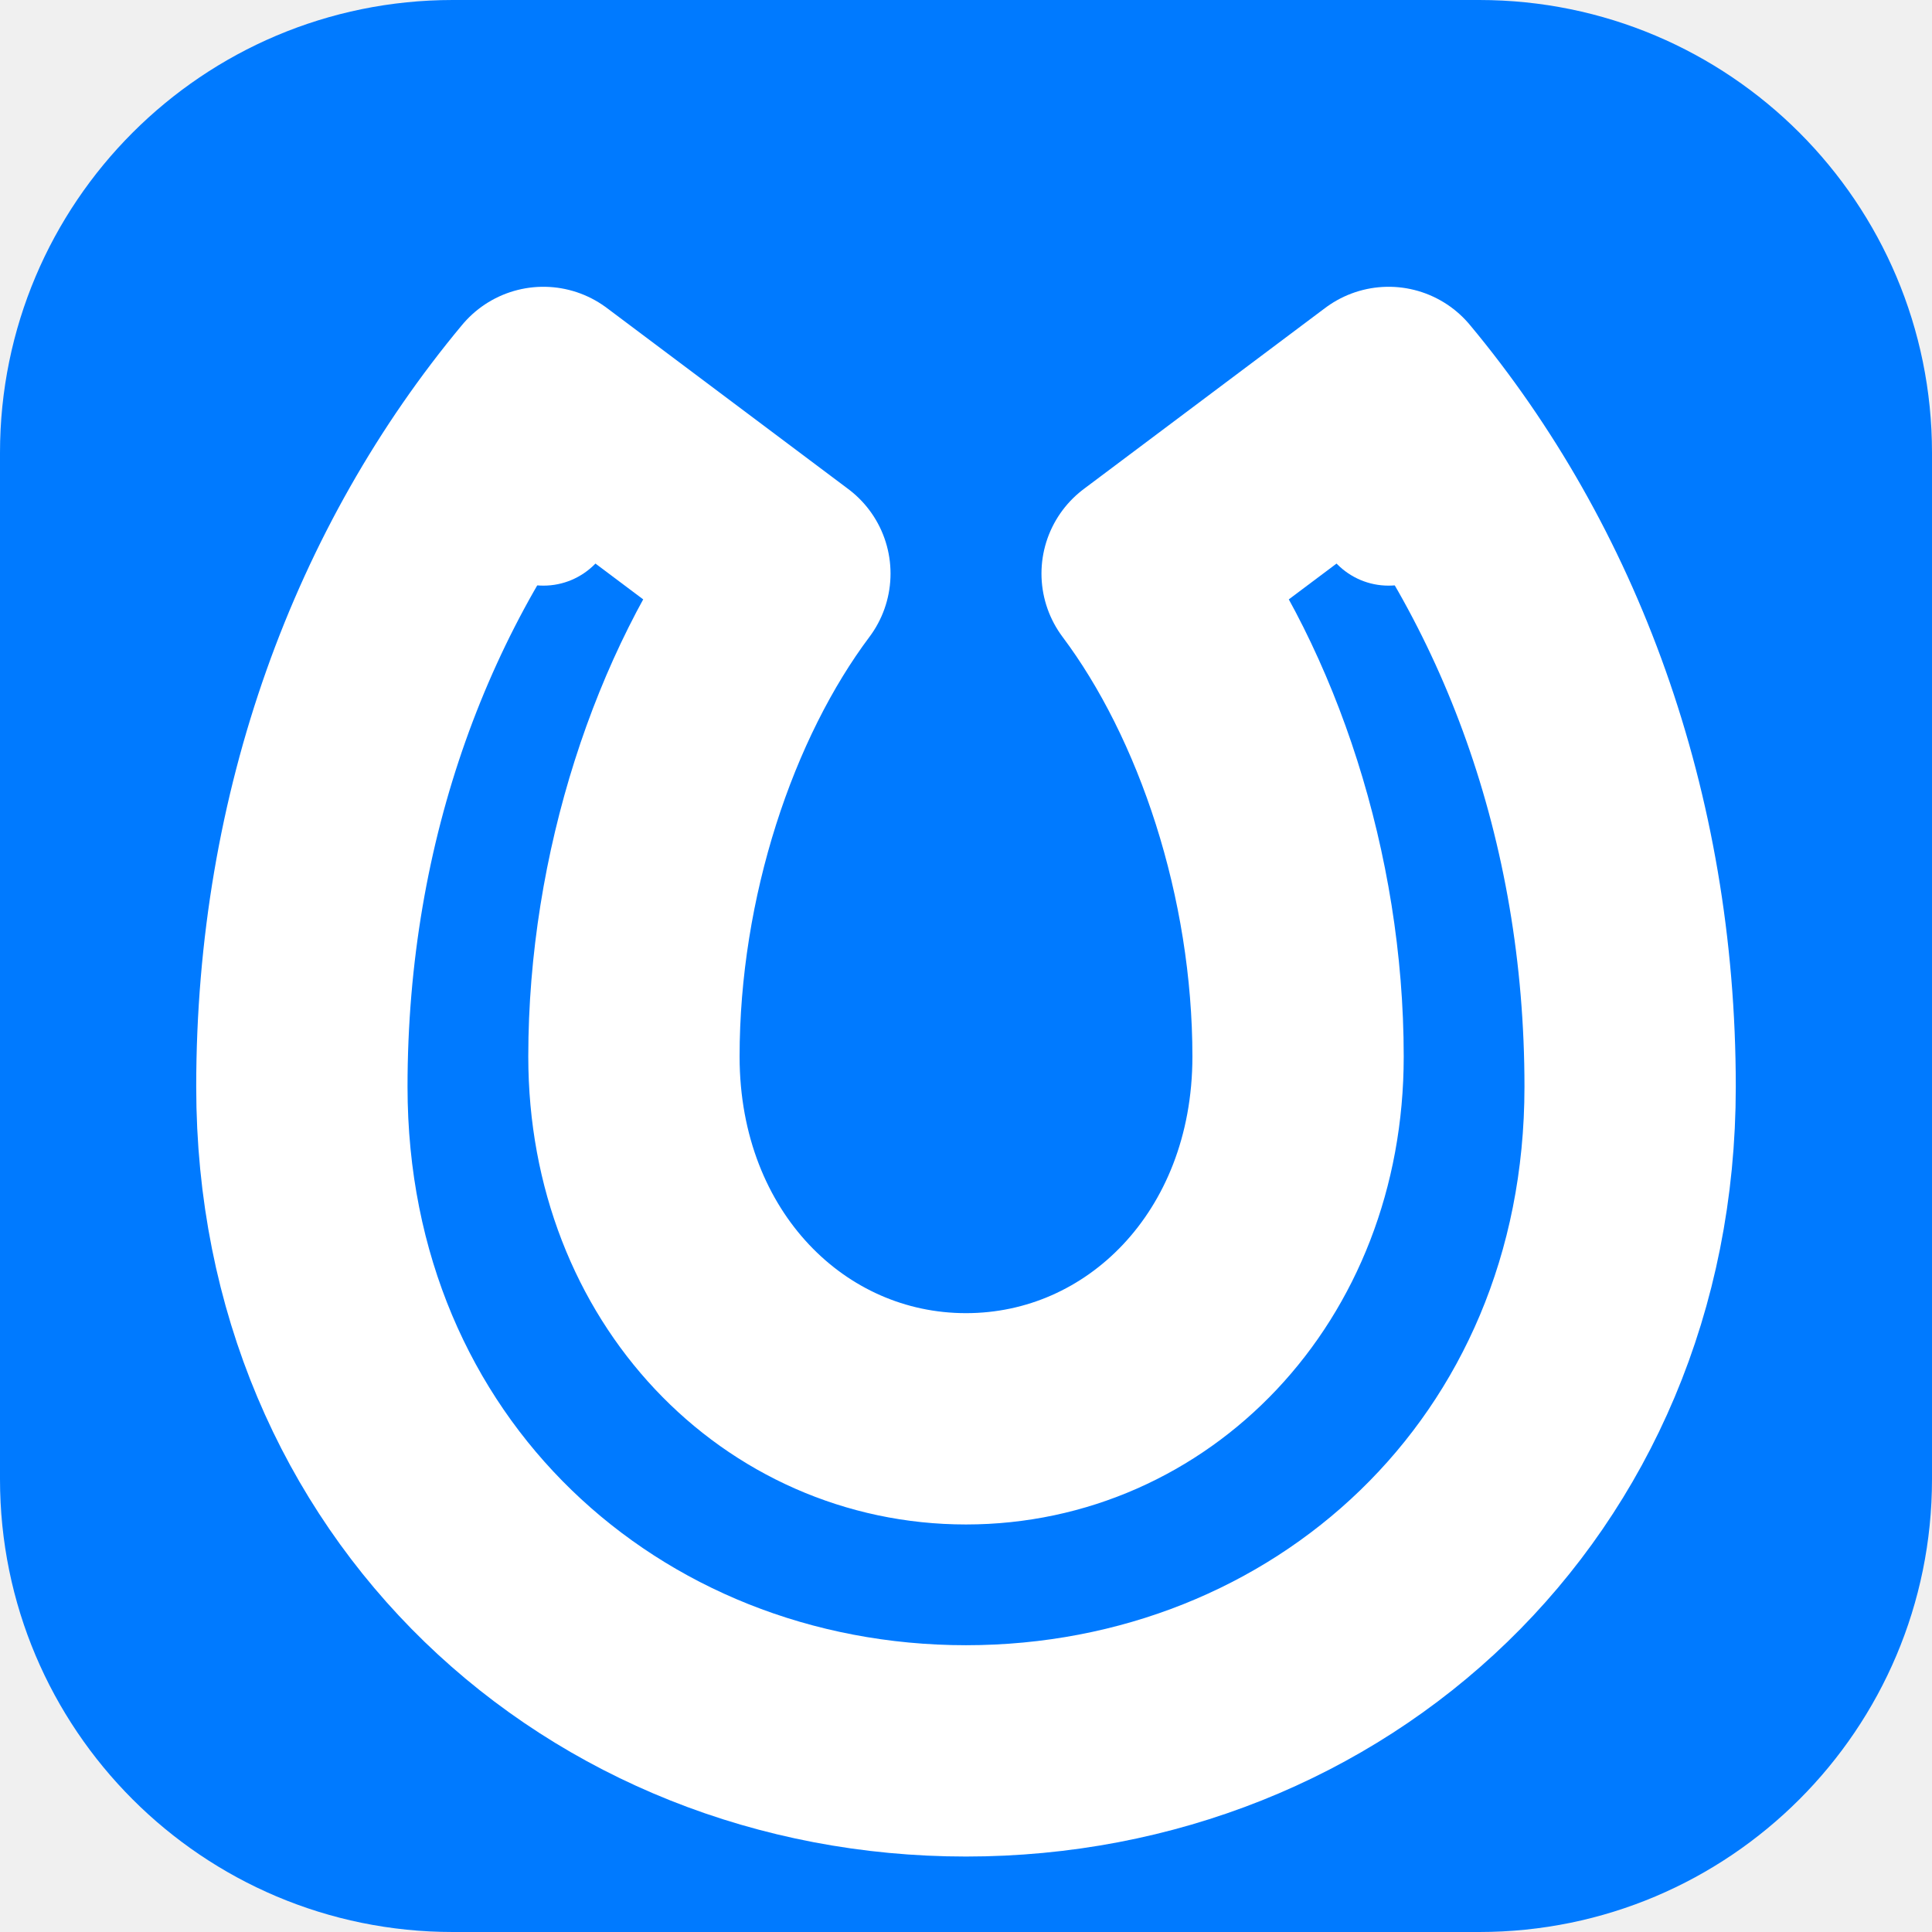
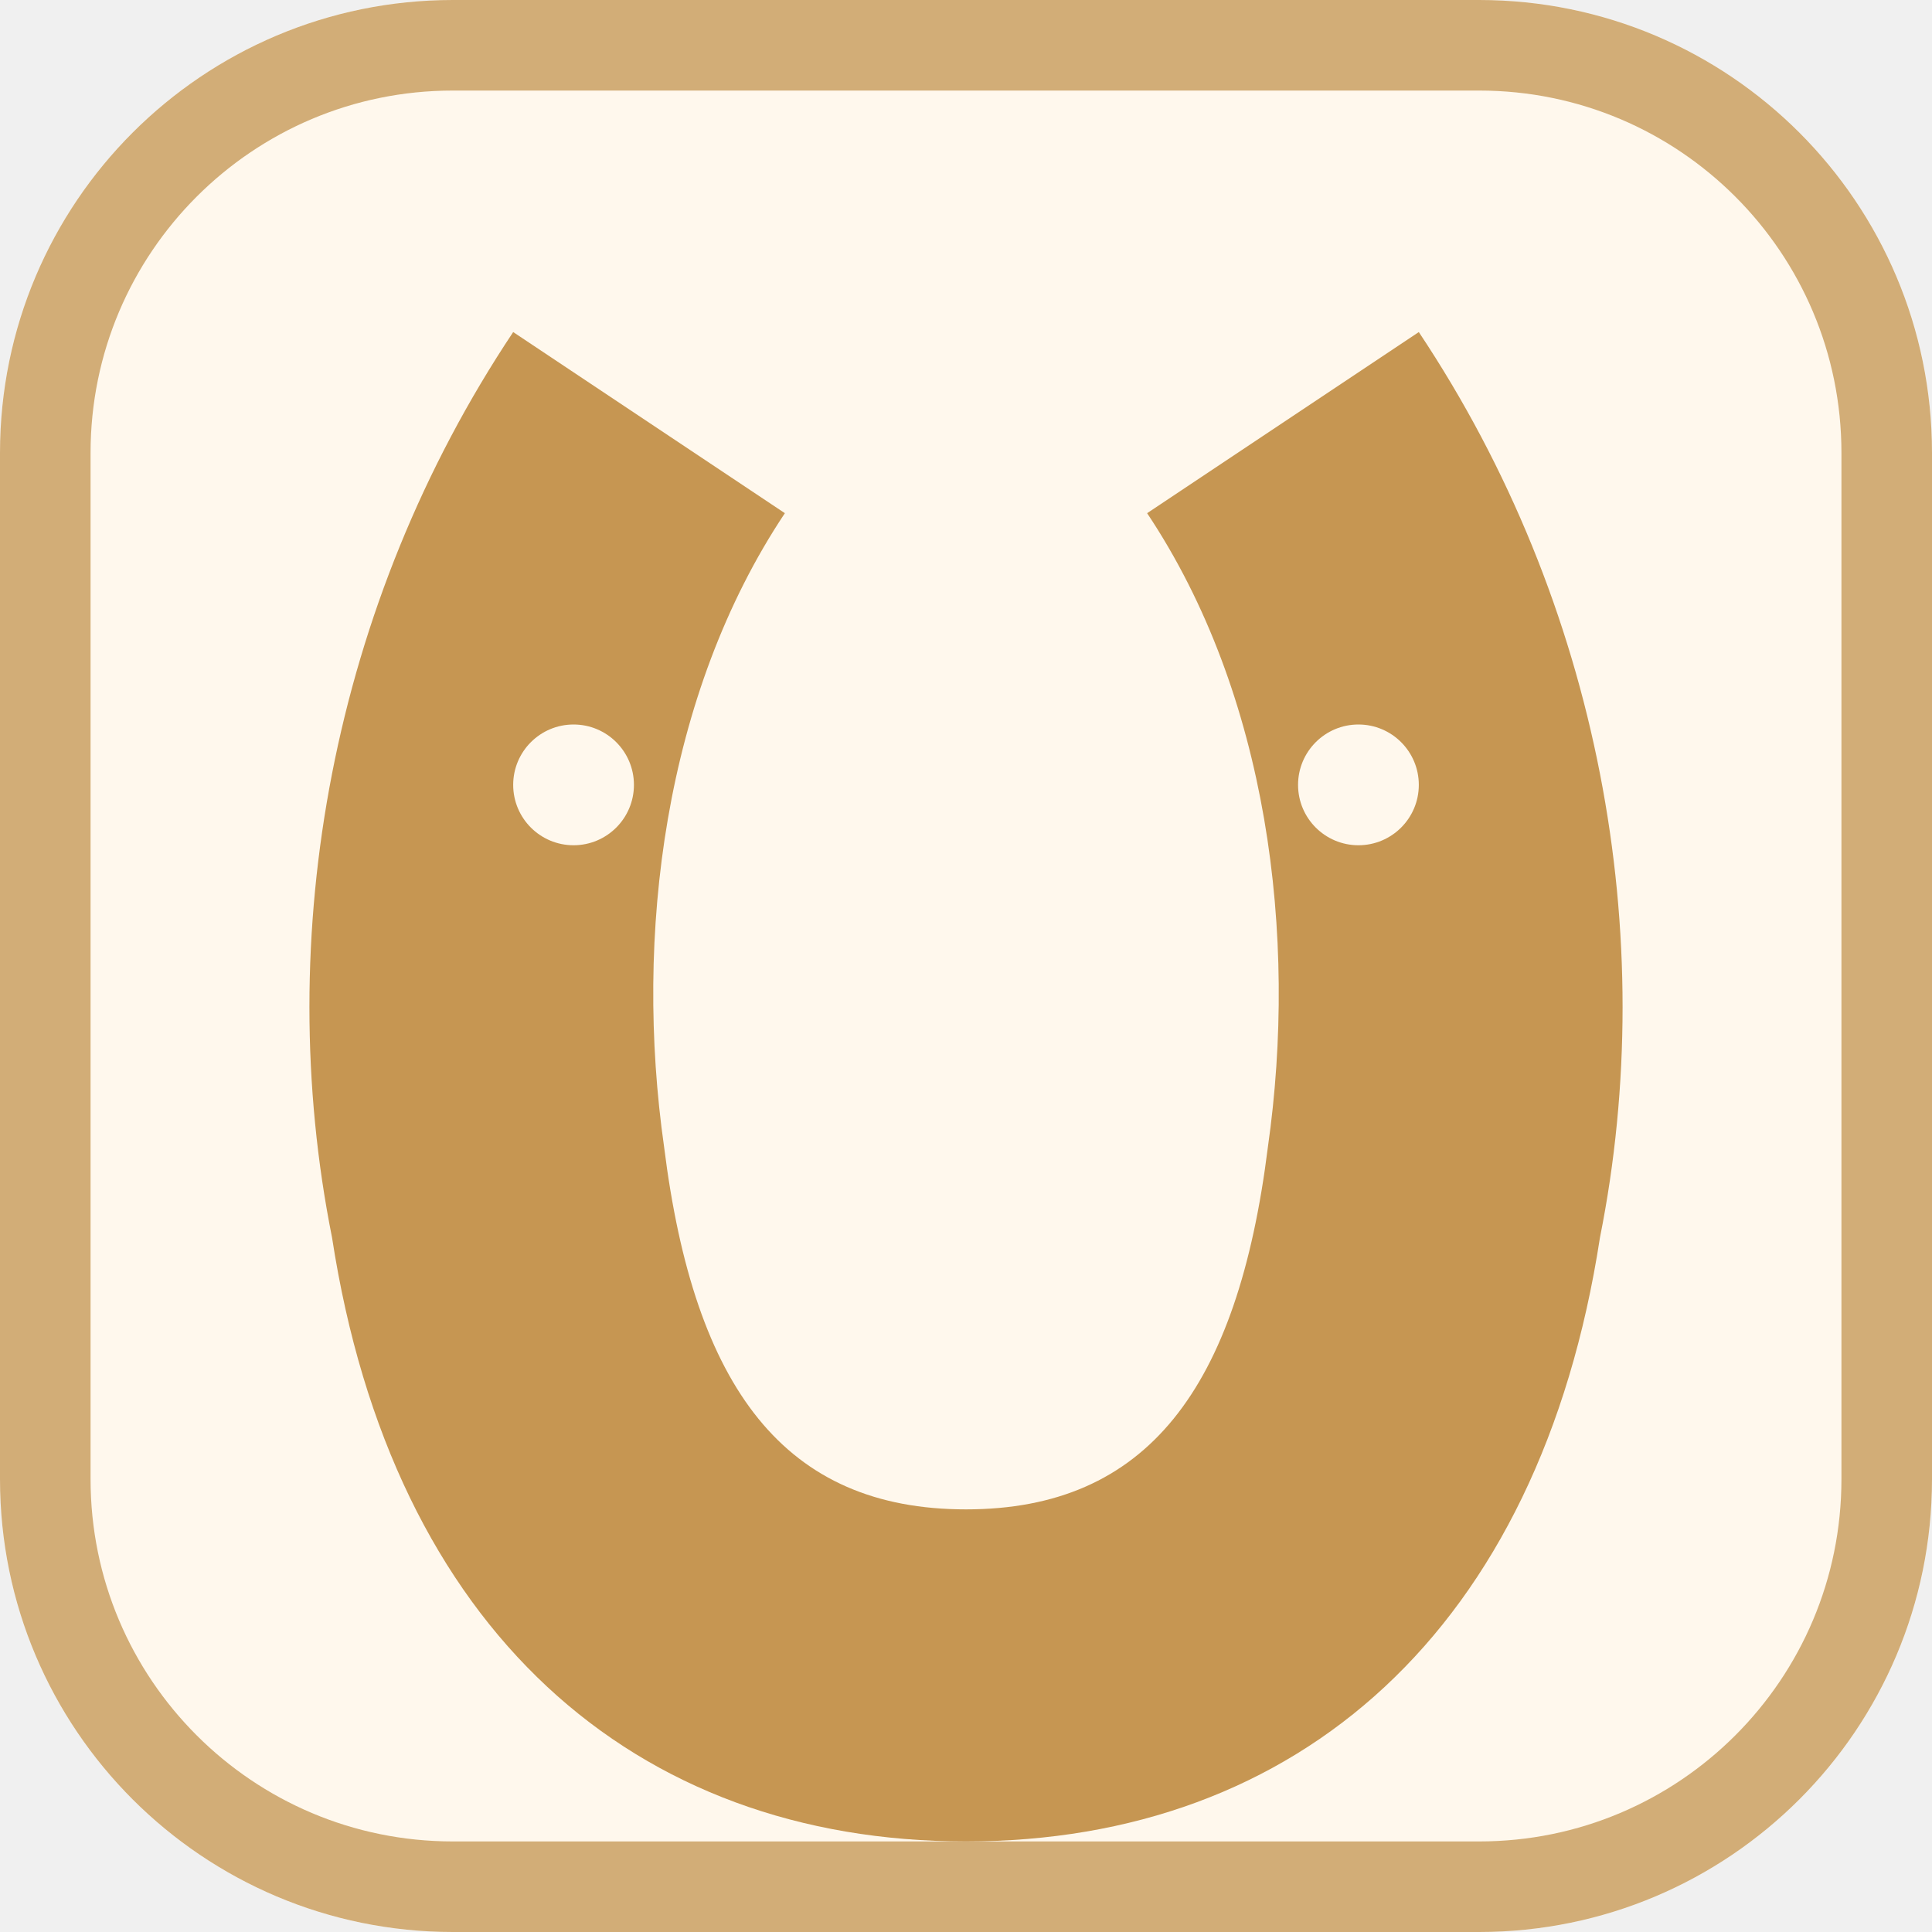
<svg xmlns="http://www.w3.org/2000/svg" viewBox="0 0 64 64">
-   <rect width="64" height="64" rx="15" fill="#007aff" />
-   <path d="M18 13c-5 6-8 14-8 23 0 13 10 22 22 22s22-9 22-22c0-9-3-17-8-23l-8 6c3 4 5 10 5 16 0 7-5 12-11 12s-11-5-11-12c0-6 2-12 5-16z" fill="none" stroke="#fff" stroke-width="7" stroke-linecap="round" stroke-linejoin="round" />
-   <circle cx="18" cy="17" r="2.4" fill="#fff" />
-   <circle cx="46" cy="17" r="2.4" fill="#fff" />
+   <rect width="64" height="64" rx="15" fill="#fff8ed" />
+   <rect x="1.5" y="1.5" width="61" height="61" rx="13.5" fill="none" stroke="#d2ad77" stroke-width="3" />
+   <path d="M17 11c-6 9-8 20-6 30 2 13 10 20 21 20s19-7 21-20c2-10 0-21-6-30l-9 6c4 6 5 14 4 21-1 8-4 12-10 12s-9-4-10-12c-1-7 0-15 4-21l-9-6Z" fill="#c69652" />
+   <circle cx="19" cy="26" r="2" fill="#fff8ed" />
+   <circle cx="45" cy="26" r="2" fill="#fff8ed" />
+   <path d="m32 25 2.5 5.5L40 33l-5.5 2.5L32 41l-2.5-5.5L24 33l5.5-2.5L32 25Z" fill="#fff8ed" />
</svg>
